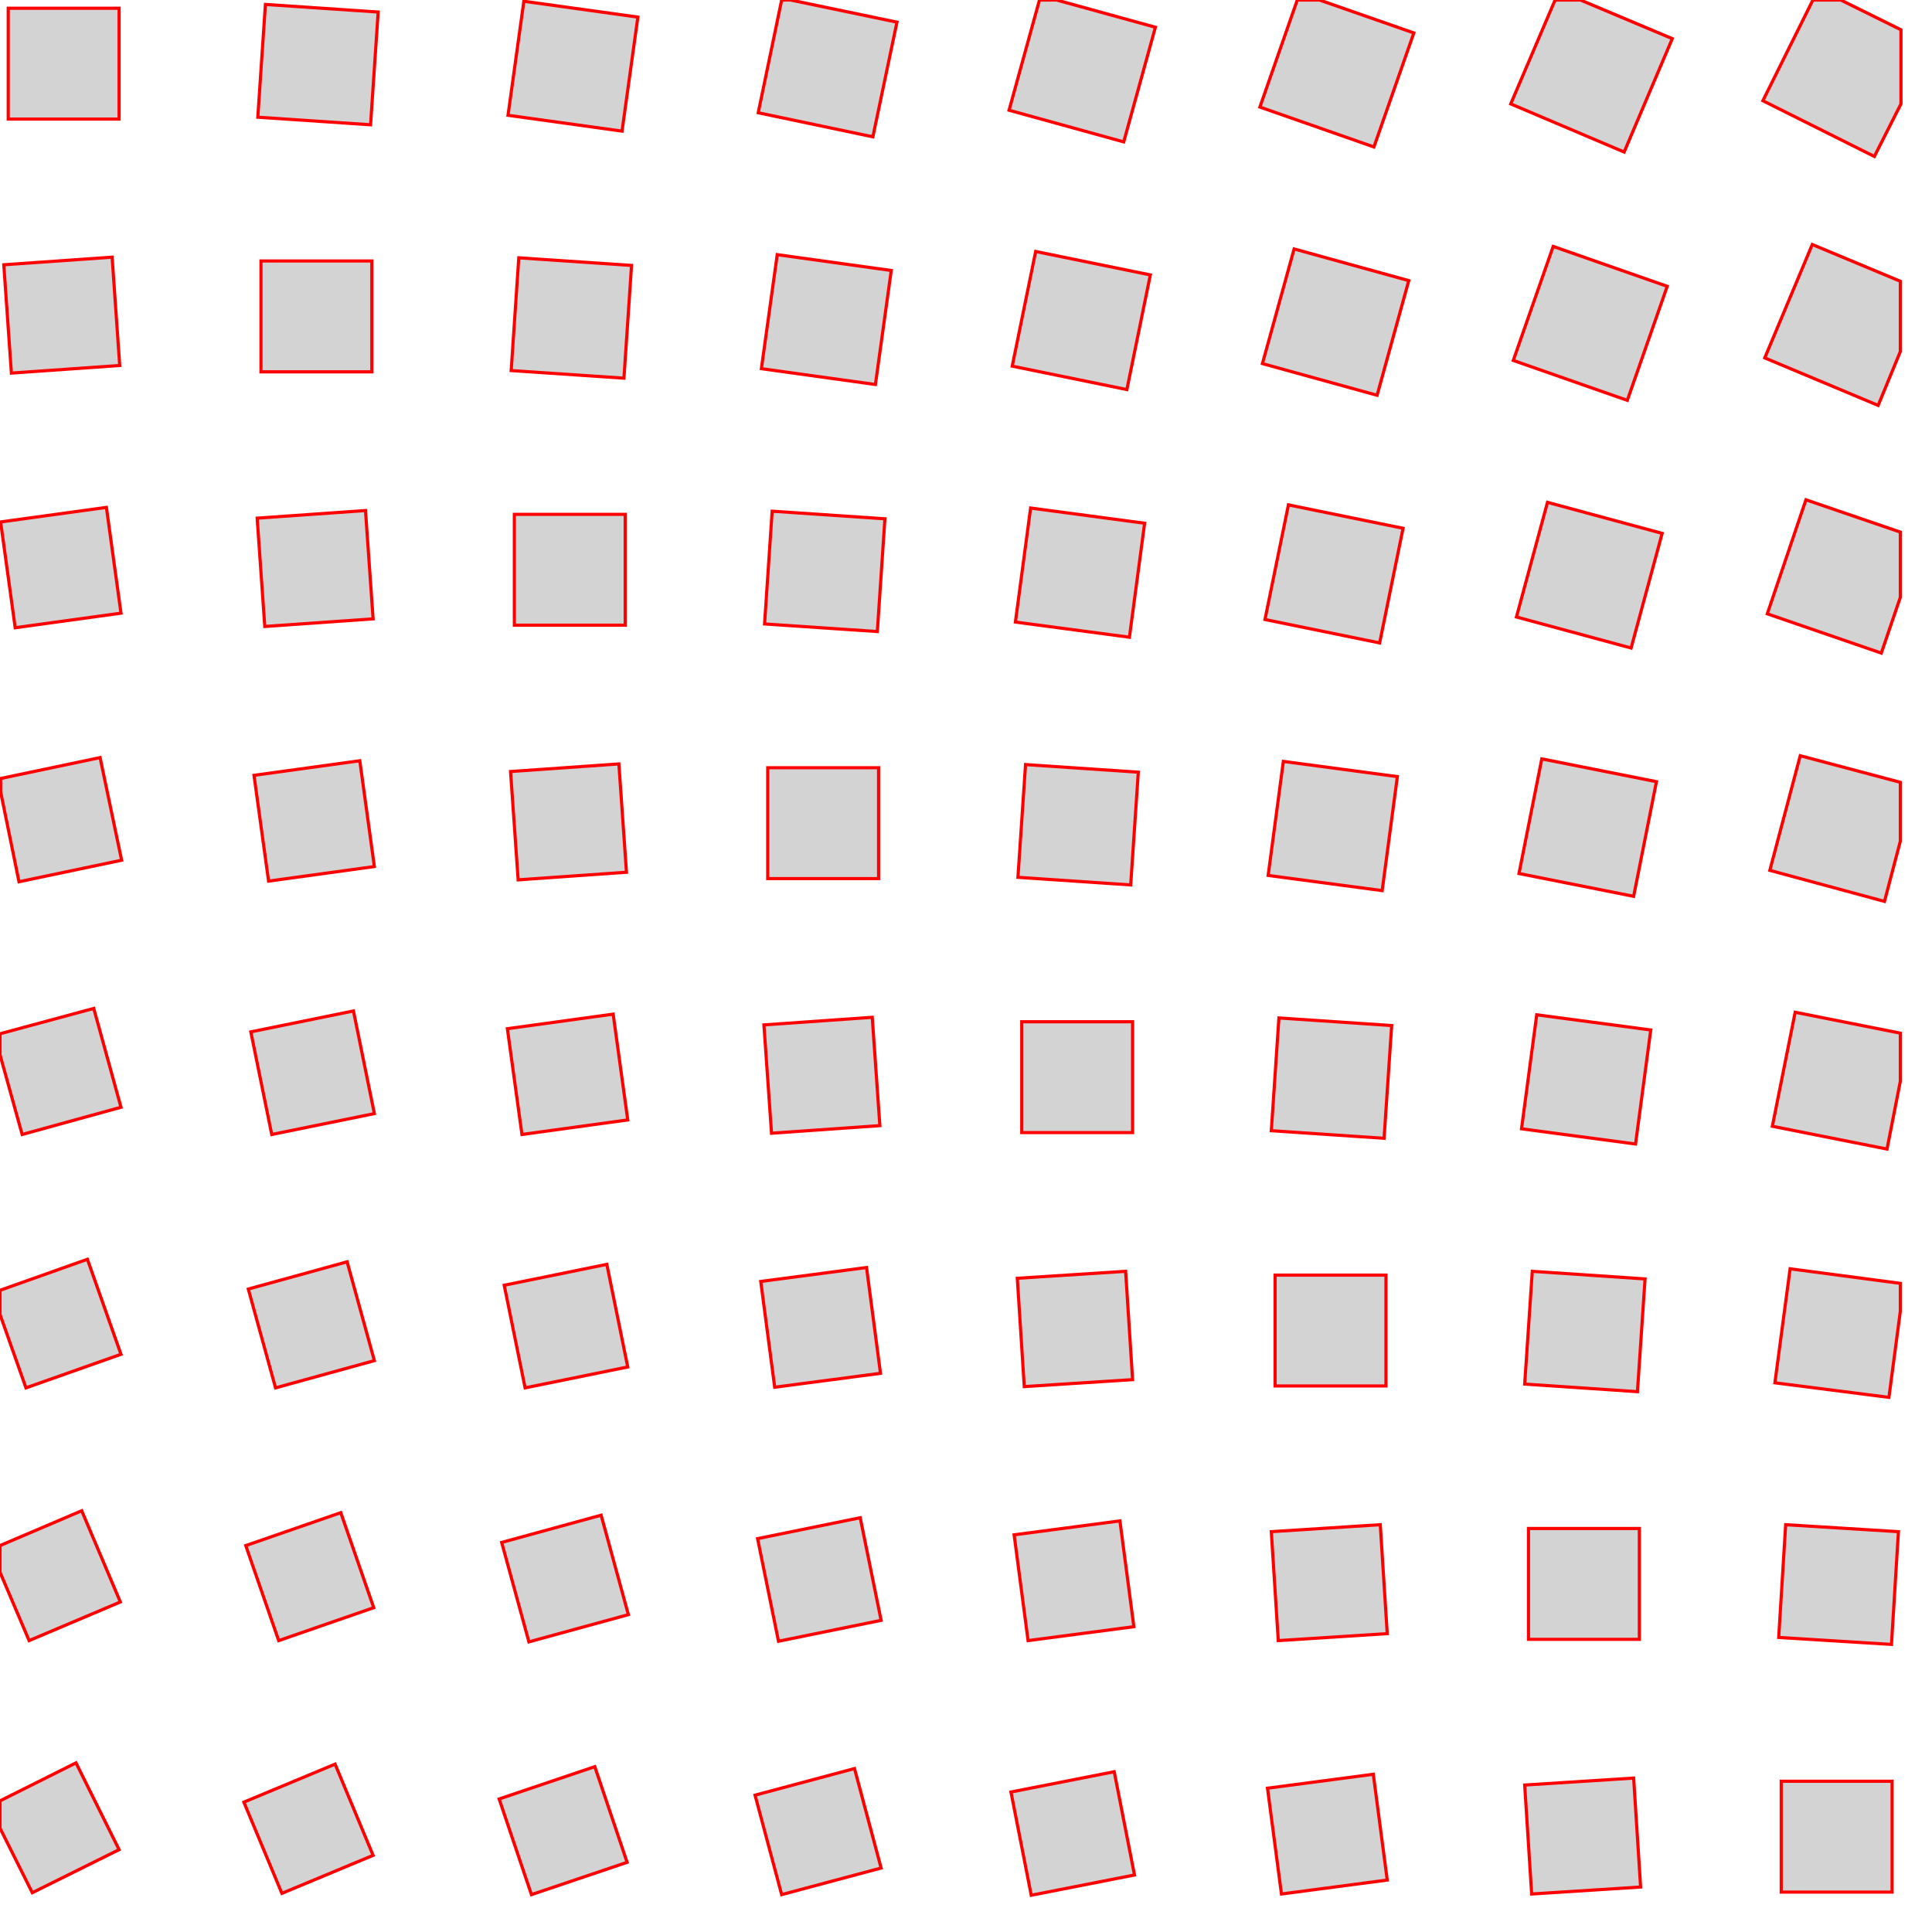
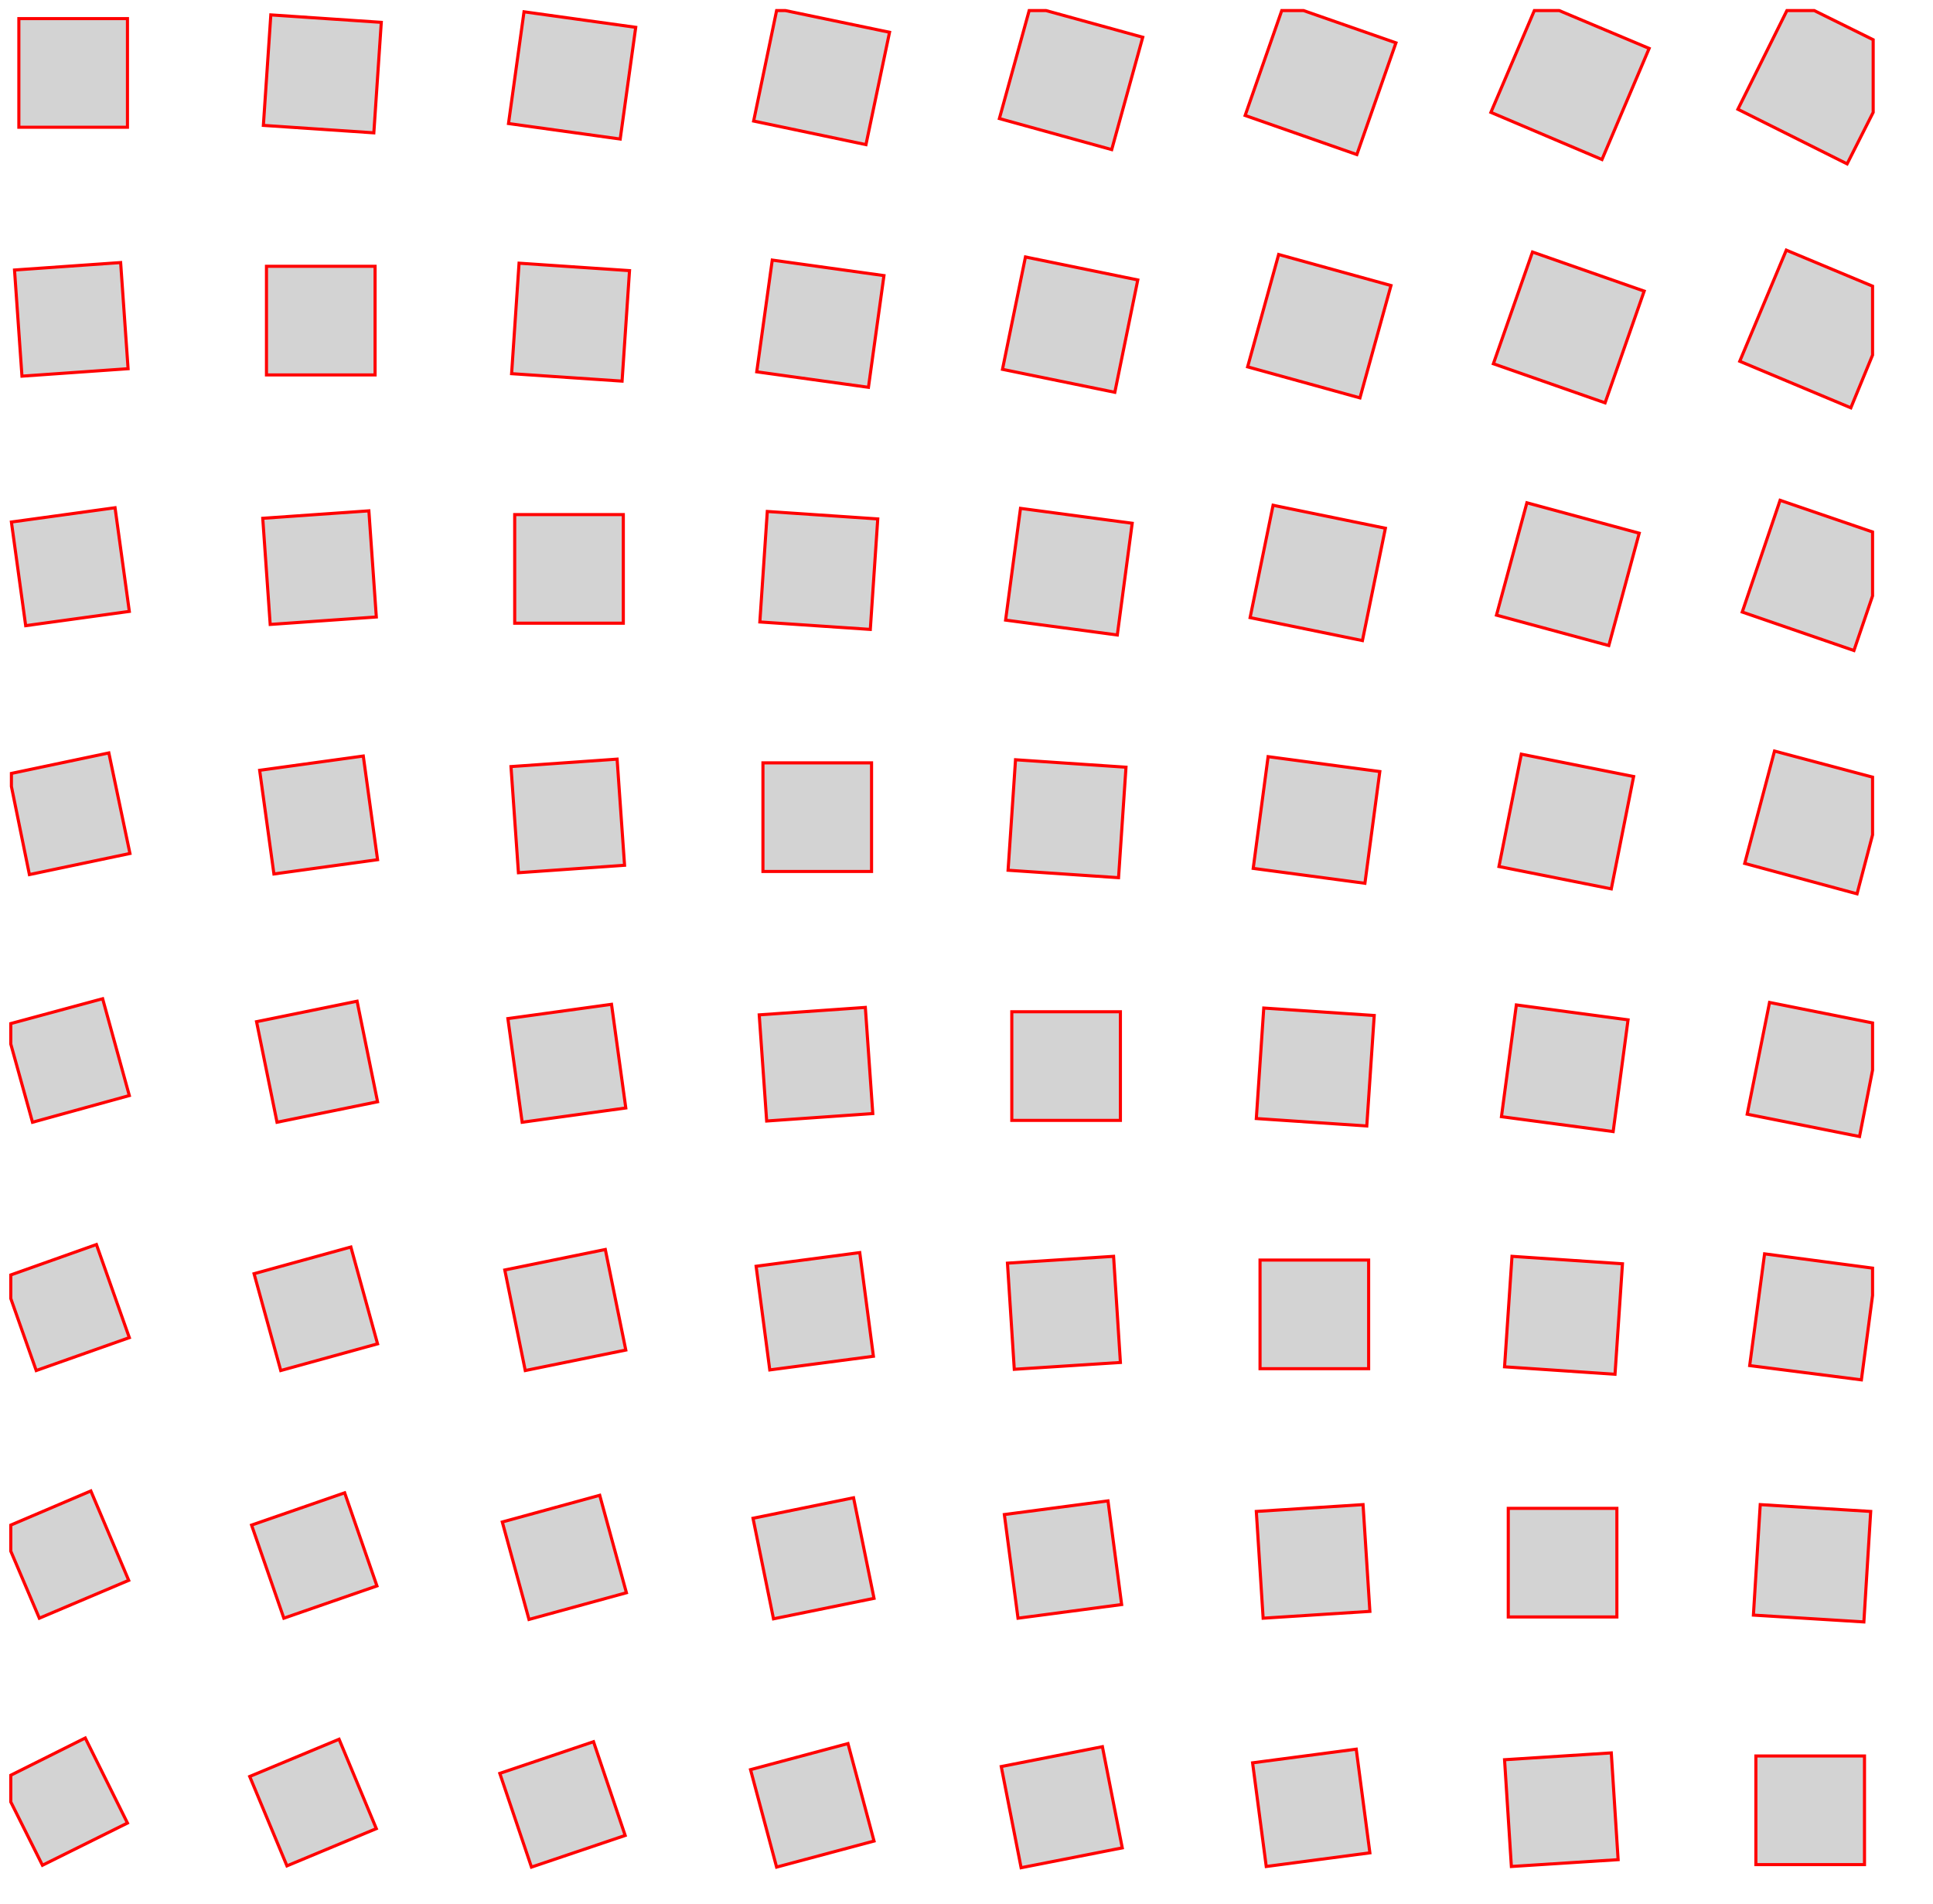
- <svg xmlns="http://www.w3.org/2000/svg" version="1.1" width="3in" height="3in" viewBox="-2.6020852139652106e-18 -2.168404344971009e-17 3.05 3.05">
+ <svg xmlns="http://www.w3.org/2000/svg" version="1.1" width="3.064in" height="3.017in" viewBox="-0.017 -0.017 3.114 3.067">
  <g fill="none" fill-rule="none" stroke="none" stroke-width="none" stroke-linecap="butt" stroke-linejoin="miter" stroke-miterlimit="10" stroke-dasharray="" stroke-dashoffset="0" font-family="none" font-weight="none" font-size="none" text-anchor="none" style="mix-blend-mode: normal">
    <path d="M0,3v-3h3v3z" fill="none" fill-rule="nonzero" stroke="none" stroke-width="1" />
+     <path d="M0.013,0.013l0.175,0v0.175h-0.175z" fill="none" fill-rule="nonzero" stroke="none" stroke-width="1" />
+     <path d="M0.419,0.007l0.178,0.012l-0.012,0.178l-0.178,-0.012z" fill="none" fill-rule="nonzero" stroke="none" stroke-width="1" />
+     <path d="M0.827,0.002l0.18,0.025l-0.025,0.18l-0.18,-0.025z" fill="none" fill-rule="nonzero" stroke="none" stroke-width="1" />
+     <path d="M1.235,-0.003l0.181,0.038l-0.038,0.181l-0.181,-0.038z" fill="none" fill-rule="nonzero" stroke="none" stroke-width="1" />
+     <path d="M1.643,-0.007l0.181,0.05l-0.05,0.181l-0.181,-0.05z" fill="none" fill-rule="nonzero" stroke="none" stroke-width="1" />
+     <path d="M2.052,-0.011l0.18,0.063l-0.063,0.18l-0.18,-0.063z" fill="none" fill-rule="nonzero" stroke="none" stroke-width="1" />
+     <path d="M2.461,-0.014l0.179,0.076l-0.076,0.179l-0.179,-0.076z" fill="none" fill-rule="nonzero" stroke="none" stroke-width="1" />
+     <path d="M2.87,-0.017l0.176,0.088l-0.088,0.176l-0.176,-0.088z" fill="none" fill-rule="nonzero" stroke="none" stroke-width="1" />
+     <path d="M0.006,0.418l0.171,-0.012l0.012,0.171l-0.171,0.012z" fill="none" fill-rule="nonzero" stroke="none" stroke-width="1" />
+     <path d="M0.412,0.412h0.175v0.175h-0.175z" fill="none" fill-rule="nonzero" stroke="none" stroke-width="1" />
+     <path d="M0.819,0.407l0.178,0.012l-0.012,0.178l-0.178,-0.012z" fill="none" fill-rule="nonzero" stroke="none" stroke-width="1" />
+     <path d="M1.227,0.402l0.18,0.025l-0.025,0.18l-0.18,-0.025z" fill="none" fill-rule="nonzero" stroke="none" stroke-width="1" />
+     <path d="M1.635,0.397l0.181,0.037l-0.037,0.181l-0.181,-0.037z" fill="none" fill-rule="nonzero" stroke="none" stroke-width="1" />
+     <path d="M2.043,0.393l0.181,0.05l-0.05,0.181l-0.181,-0.05z" fill="none" fill-rule="nonzero" stroke="none" stroke-width="1" />
+     <path d="M2.452,0.389l0.18,0.063l-0.063,0.18l-0.18,-0.063z" fill="none" fill-rule="nonzero" stroke="none" stroke-width="1" />
+     <path d="M2.861,0.386l0.179,0.075l-0.075,0.179l-0.179,-0.075z" fill="none" fill-rule="nonzero" stroke="none" stroke-width="1" />
+     <path d="M0.001,0.824l0.167,-0.023l0.023,0.167l-0.167,0.023z" fill="none" fill-rule="nonzero" stroke="none" stroke-width="1" />
+     <path d="M0.406,0.818l0.171,-0.012l0.012,0.171l-0.171,0.012z" fill="none" fill-rule="nonzero" stroke="none" stroke-width="1" />
+     <path d="M0.812,0.812h0.175v0.175h-0.175z" fill="none" fill-rule="nonzero" stroke="none" stroke-width="1" />
+     <path d="M1.219,0.807l0.178,0.012l-0.012,0.178l-0.178,-0.012z" fill="none" fill-rule="nonzero" stroke="none" stroke-width="1" />
+     <path d="M1.627,0.802l0.18,0.024l-0.024,0.18l-0.18,-0.024z" fill="none" fill-rule="nonzero" stroke="none" stroke-width="1" />
+     <path d="M2.034,0.797l0.181,0.037l-0.037,0.181l-0.181,-0.037z" fill="none" fill-rule="nonzero" stroke="none" stroke-width="1" />
+     <path d="M2.443,0.793l0.181,0.049l-0.049,0.181l-0.181,-0.049z" fill="none" fill-rule="nonzero" stroke="none" stroke-width="1" />
+     <path d="M2.851,0.789l0.18,0.062l-0.062,0.18l-0.18,-0.062z" fill="none" fill-rule="nonzero" stroke="none" stroke-width="1" />
+     <path d="M-0.004,1.229l0.162,-0.034l0.034,0.162l-0.162,0.034z" fill="none" fill-rule="nonzero" stroke="none" stroke-width="1" />
+     <path d="M0.401,1.224l0.167,-0.023l0.023,0.167l-0.167,0.023z" fill="none" fill-rule="nonzero" stroke="none" stroke-width="1" />
+     <path d="M0.806,1.218l0.171,-0.012l0.012,0.171l-0.171,0.012z" fill="none" fill-rule="nonzero" stroke="none" stroke-width="1" />
+     <path d="M1.212,1.212h0.175v0.175h-0.175z" fill="none" fill-rule="nonzero" stroke="none" stroke-width="1" />
+     <path d="M1.619,1.207l0.178,0.012l-0.012,0.178l-0.178,-0.012z" fill="none" fill-rule="nonzero" stroke="none" stroke-width="1" />
+     <path d="M2.026,1.202l0.18,0.024l-0.024,0.18l-0.18,-0.024z" fill="none" fill-rule="nonzero" stroke="none" stroke-width="1" />
+     <path d="M2.434,1.198l0.181,0.036l-0.036,0.181l-0.181,-0.036z" fill="none" fill-rule="nonzero" stroke="none" stroke-width="1" />
+     <path d="M2.842,1.193l0.181,0.049l-0.049,0.181l-0.181,-0.049z" fill="none" fill-rule="nonzero" stroke="none" stroke-width="1" />
+     <path d="M-0.008,1.635l0.156,-0.043l0.043,0.156l-0.156,0.043z" fill="none" fill-rule="nonzero" stroke="none" stroke-width="1" />
+     <path d="M0.396,1.629l0.162,-0.033l0.033,0.162l-0.162,0.033z" fill="none" fill-rule="nonzero" stroke="none" stroke-width="1" />
+     <path d="M0.801,1.624l0.167,-0.023l0.023,0.167l-0.167,0.023z" fill="none" fill-rule="nonzero" stroke="none" stroke-width="1" />
+     <path d="M1.206,1.618l0.171,-0.012l0.012,0.171l-0.171,0.012z" fill="none" fill-rule="nonzero" stroke="none" stroke-width="1" />
+     <path d="M1.613,1.613h0.175v0.175h-0.175z" fill="none" fill-rule="nonzero" stroke="none" stroke-width="1" />
+     <path d="M2.019,1.607l0.178,0.012l-0.012,0.178l-0.178,-0.012z" fill="none" fill-rule="nonzero" stroke="none" stroke-width="1" />
+     <path d="M2.426,1.602l0.18,0.024l-0.024,0.18l-0.18,-0.024z" fill="none" fill-rule="nonzero" stroke="none" stroke-width="1" />
+     <path d="M2.834,1.598l0.181,0.036l-0.036,0.181l-0.181,-0.036z" fill="none" fill-rule="nonzero" stroke="none" stroke-width="1" />
+     <path d="M-0.012,2.041l0.15,-0.053l0.053,0.15l-0.15,0.053z" fill="none" fill-rule="nonzero" stroke="none" stroke-width="1" />
+     <path d="M0.392,2.035l0.156,-0.043l0.043,0.156l-0.156,0.043z" fill="none" fill-rule="nonzero" stroke="none" stroke-width="1" />
+     <path d="M0.796,2.029l0.162,-0.033l0.033,0.162l-0.162,0.033z" fill="none" fill-rule="nonzero" stroke="none" stroke-width="1" />
+     <path d="M1.201,2.023l0.167,-0.022l0.022,0.167l-0.167,0.022z" fill="none" fill-rule="nonzero" stroke="none" stroke-width="1" />
+     <path d="M1.606,2.018l0.171,-0.011l0.011,0.171l-0.171,0.011z" fill="none" fill-rule="nonzero" stroke="none" stroke-width="1" />
+     <path d="M2.013,2.013h0.175v0.175h-0.175z" fill="none" fill-rule="nonzero" stroke="none" stroke-width="1" />
+     <path d="M2.419,2.007l0.178,0.012l-0.012,0.178l-0.178,-0.012z" fill="none" fill-rule="nonzero" stroke="none" stroke-width="1" />
+     <path d="M2.826,2.003l0.18,0.023l-0.023,0.18l-0.18,-0.023z" fill="none" fill-rule="nonzero" stroke="none" stroke-width="1" />
+     <path d="M-0.015,2.446l0.144,-0.061l0.061,0.144l-0.144,0.061z" fill="none" fill-rule="nonzero" stroke="none" stroke-width="1" />
+     <path d="M0.388,2.44l0.15,-0.052l0.052,0.15l-0.15,0.052z" fill="none" fill-rule="nonzero" stroke="none" stroke-width="1" />
+     <path d="M0.792,2.435l0.157,-0.043l0.043,0.157l-0.157,0.043z" fill="none" fill-rule="nonzero" stroke="none" stroke-width="1" />
+     <path d="M1.196,2.429l0.162,-0.033l0.033,0.162l-0.162,0.033z" fill="none" fill-rule="nonzero" stroke="none" stroke-width="1" />
+     <path d="M1.601,2.423l0.167,-0.022l0.022,0.167l-0.167,0.022z" fill="none" fill-rule="nonzero" stroke="none" stroke-width="1" />
+     <path d="M2.007,2.418l0.172,-0.011l0.011,0.172l-0.172,0.011z" fill="none" fill-rule="nonzero" stroke="none" stroke-width="1" />
+     <path d="M2.413,2.413h0.175v0.175h-0.175z" fill="none" fill-rule="nonzero" stroke="none" stroke-width="1" />
+     <path d="M2.819,2.407l0.178,0.011l-0.011,0.178l-0.178,-0.011z" fill="none" fill-rule="nonzero" stroke="none" stroke-width="1" />
+     <path d="M-0.017,2.851l0.137,-0.068l0.068,0.137l-0.137,0.068z" fill="none" fill-rule="nonzero" stroke="none" stroke-width="1" />
+     <path d="M0.385,2.845l0.144,-0.06l0.06,0.144l-0.144,0.06z" fill="none" fill-rule="nonzero" stroke="none" stroke-width="1" />
+     <path d="M0.788,2.84l0.151,-0.051l0.051,0.151l-0.151,0.051z" fill="none" fill-rule="nonzero" stroke="none" stroke-width="1" />
+     <path d="M1.192,2.834l0.157,-0.042l0.042,0.157l-0.157,0.042z" fill="none" fill-rule="nonzero" stroke="none" stroke-width="1" />
+     <path d="M1.596,2.829l0.163,-0.032l0.032,0.163l-0.163,0.032z" fill="none" fill-rule="nonzero" stroke="none" stroke-width="1" />
+     <path d="M2.001,2.823l0.167,-0.022l0.022,0.167l-0.167,0.022z" fill="none" fill-rule="nonzero" stroke="none" stroke-width="1" />
+     <path d="M2.407,2.818l0.172,-0.011l0.011,0.172l-0.172,0.011z" fill="none" fill-rule="nonzero" stroke="none" stroke-width="1" />
+     <path d="M2.812,2.812h0.175v0.175h-0.175z" fill="none" fill-rule="nonzero" stroke="none" stroke-width="1" />
    <path d="M0.013,0.013l0.175,0v0.175h-0.175zM0.419,0.007l0.178,0.012l-0.012,0.178l-0.178,-0.012zM0.827,0.002l0.18,0.025l-0.025,0.18l-0.18,-0.025zM1.416,0.035l-0.038,0.181l-0.181,-0.038l0.037,-0.178l0.014,0zM1.824,0.043l-0.05,0.181l-0.181,-0.05l0.048,-0.174l0.027,0zM2.232,0.052l-0.063,0.18l-0.18,-0.063l0.059,-0.169l0.035,0zM2.64,0.061l-0.076,0.179l-0.179,-0.076l0.07,-0.164l0.04,0zM2.959,0.247l-0.176,-0.088l0.079,-0.159l0.044,0l0.095,0.047v0.117zM0.006,0.418l0.171,-0.012l0.012,0.171l-0.171,0.012zM0.412,0.412h0.175v0.175h-0.175zM0.819,0.407l0.178,0.012l-0.012,0.178l-0.178,-0.012zM1.227,0.402l0.18,0.025l-0.025,0.18l-0.18,-0.025zM1.635,0.397l0.181,0.037l-0.037,0.181l-0.181,-0.037zM2.043,0.393l0.181,0.05l-0.05,0.181l-0.181,-0.05zM2.452,0.389l0.18,0.063l-0.063,0.18l-0.18,-0.063zM2.861,0.386l0.139,0.058v0.111l-0.035,0.085l-0.179,-0.075zM0.001,0.824l0.167,-0.023l0.023,0.167l-0.167,0.023zM0.406,0.818l0.171,-0.012l0.012,0.171l-0.171,0.012zM0.812,0.812h0.175v0.175h-0.175zM1.219,0.807l0.178,0.012l-0.012,0.178l-0.178,-0.012zM1.627,0.802l0.18,0.024l-0.024,0.18l-0.18,-0.024zM2.034,0.797l0.181,0.037l-0.037,0.181l-0.181,-0.037zM2.443,0.793l0.181,0.049l-0.049,0.181l-0.181,-0.049zM2.851,0.789l0.149,0.051v0.103l-0.03,0.088l-0.18,-0.062zM0.158,1.196l0.034,0.162l-0.162,0.034l-0.029,-0.142l0,-0.021zM0.401,1.224l0.167,-0.023l0.023,0.167l-0.167,0.023zM0.806,1.218l0.171,-0.012l0.012,0.171l-0.171,0.012zM1.212,1.212h0.175v0.175h-0.175zM1.619,1.207l0.178,0.012l-0.012,0.178l-0.178,-0.012zM2.026,1.202l0.18,0.024l-0.024,0.18l-0.18,-0.024zM2.434,1.198l0.181,0.036l-0.036,0.181l-0.181,-0.036zM2.842,1.193l0.158,0.042l0,0.093l-0.025,0.095l-0.181,-0.049zM0.148,1.592l0.043,0.156l-0.156,0.043l-0.035,-0.126v-0.033zM0.396,1.629l0.162,-0.033l0.033,0.162l-0.162,0.033zM0.801,1.624l0.167,-0.023l0.023,0.167l-0.167,0.023zM1.206,1.618l0.171,-0.012l0.012,0.171l-0.171,0.012zM1.613,1.613h0.175v0.175h-0.175zM2.019,1.607l0.178,0.012l-0.012,0.178l-0.178,-0.012zM2.426,1.602l0.18,0.024l-0.024,0.18l-0.18,-0.024zM2.834,1.598l0.166,0.033v0.076l-0.021,0.107l-0.181,-0.036zM0.138,1.988l0.053,0.15l-0.15,0.053l-0.041,-0.116l0,-0.038zM0.392,2.035l0.156,-0.043l0.043,0.156l-0.156,0.043zM0.796,2.029l0.162,-0.033l0.033,0.162l-0.162,0.033zM1.201,2.023l0.167,-0.022l0.022,0.167l-0.167,0.022zM1.606,2.018l0.171,-0.011l0.011,0.171l-0.171,0.011zM2.013,2.013h0.175v0.175h-0.175zM2.419,2.007l0.178,0.012l-0.012,0.178l-0.178,-0.012zM2.826,2.003l0.174,0.023l0,0.044l-0.018,0.136l-0.18,-0.023zM0.129,2.385l0.061,0.144l-0.144,0.061l-0.046,-0.108l0,-0.042zM0.388,2.44l0.15,-0.052l0.052,0.15l-0.15,0.052zM0.792,2.435l0.157,-0.043l0.043,0.157l-0.157,0.043zM1.196,2.429l0.162,-0.033l0.033,0.162l-0.162,0.033zM1.601,2.423l0.167,-0.022l0.022,0.167l-0.167,0.022zM2.007,2.418l0.172,-0.011l0.011,0.172l-0.172,0.011zM2.413,2.413h0.175v0.175h-0.175zM2.819,2.407l0.178,0.011l-0.011,0.178l-0.178,-0.011zM0.12,2.783l0.068,0.137l-0.137,0.068l-0.051,-0.102v-0.043zM0.385,2.845l0.144,-0.06l0.06,0.144l-0.144,0.06zM0.788,2.84l0.151,-0.051l0.051,0.151l-0.151,0.051zM1.192,2.834l0.157,-0.042l0.042,0.157l-0.157,0.042zM1.596,2.829l0.163,-0.032l0.032,0.163l-0.163,0.032zM2.001,2.823l0.167,-0.022l0.022,0.167l-0.167,0.022zM2.407,2.818l0.172,-0.011l0.011,0.172l-0.172,0.011zM2.812,2.812h0.175v0.175h-0.175z" fill="#d3d3d3" fill-rule="evenodd" stroke="#ff0000" stroke-width="0.005" />
  </g>
</svg>
